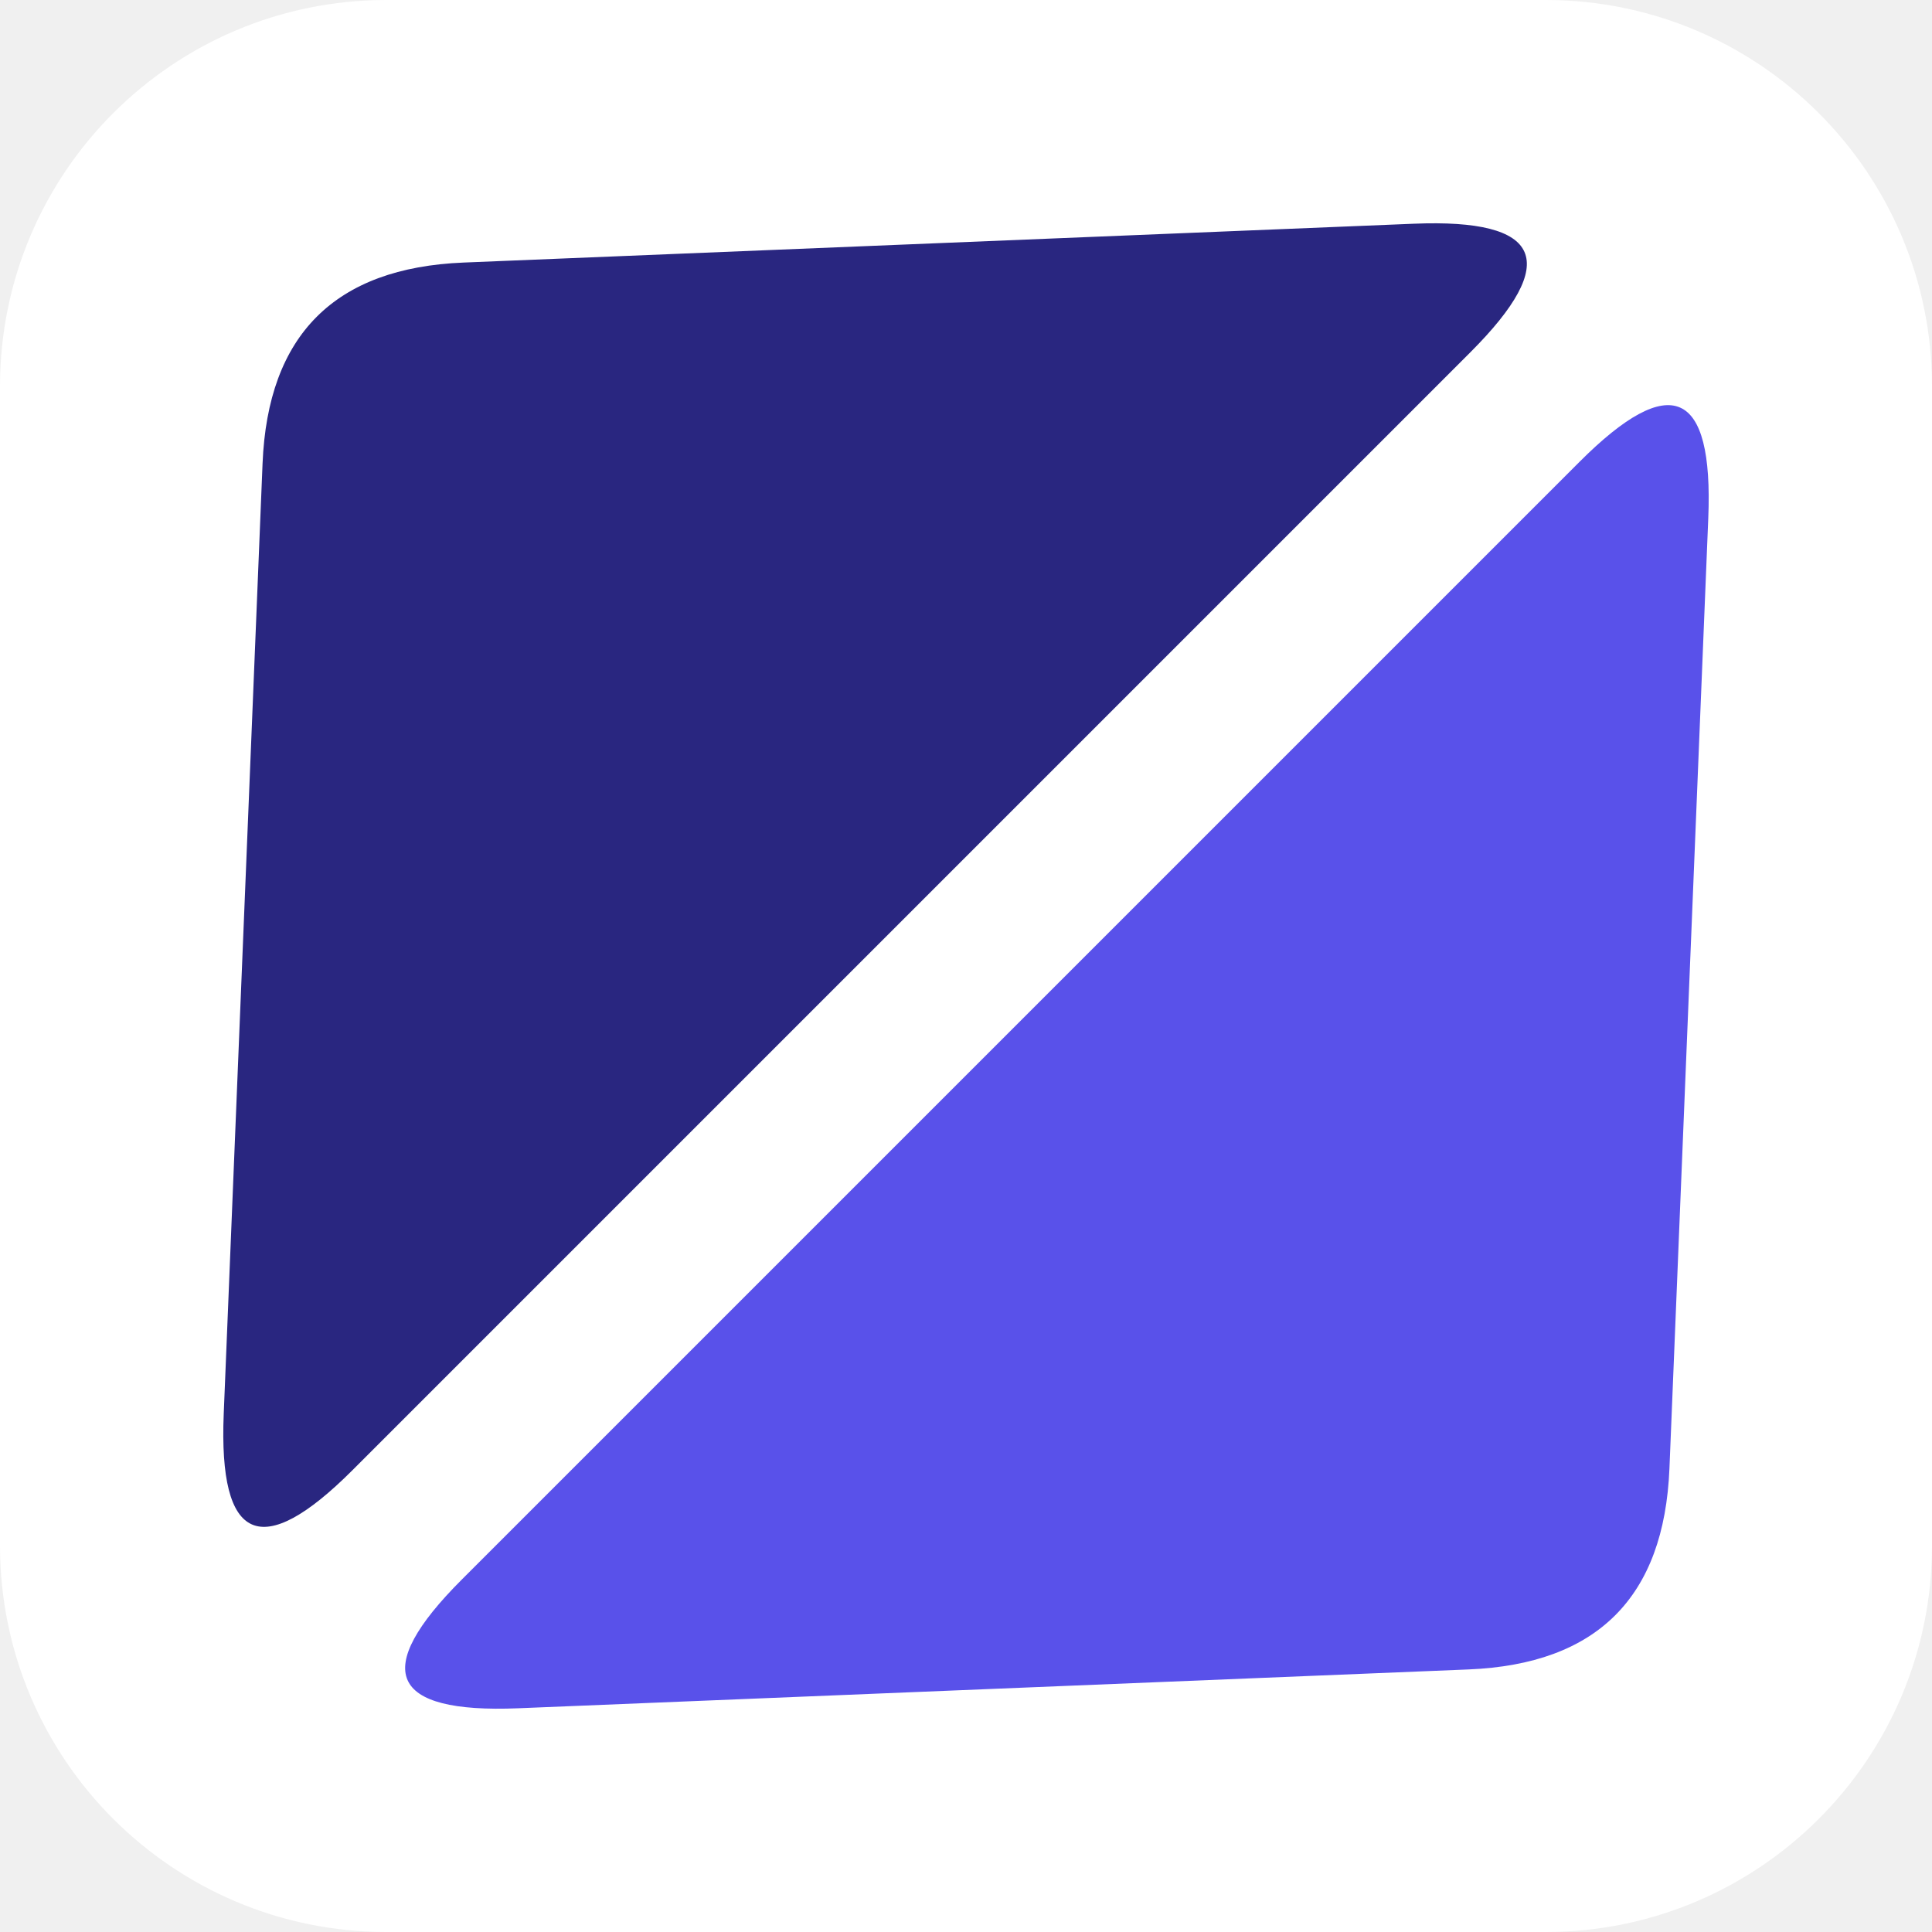
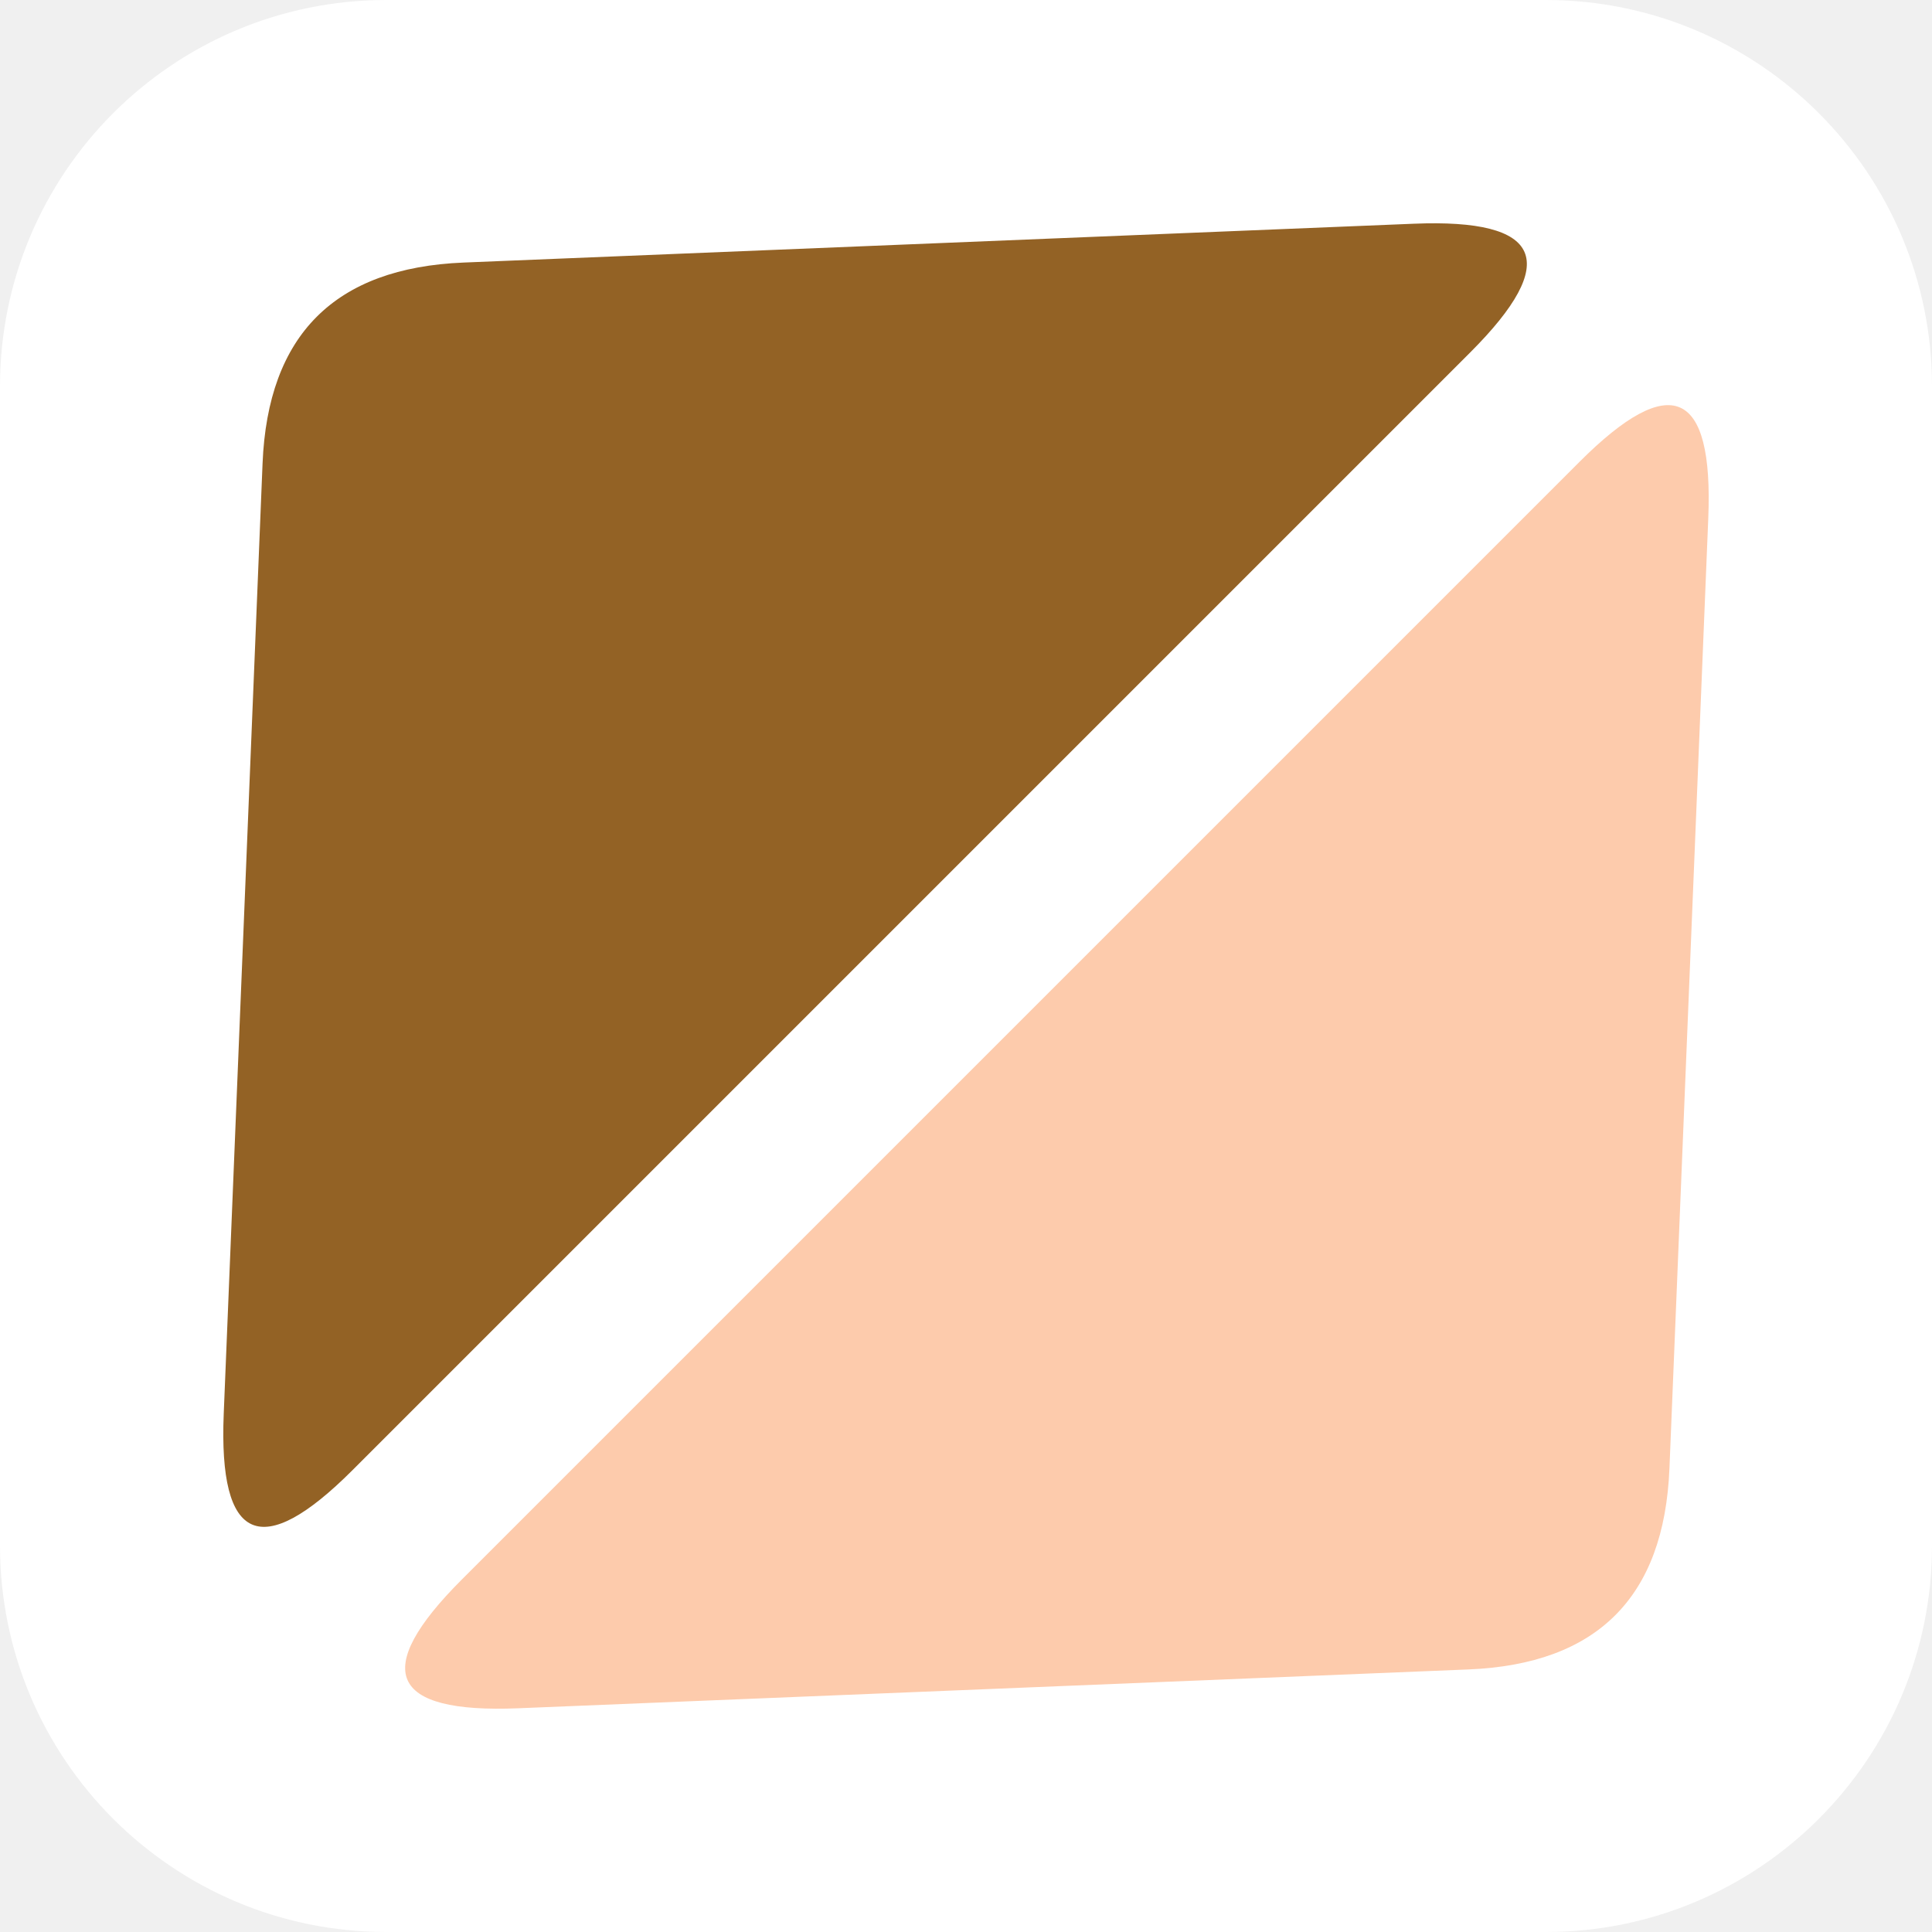
<svg xmlns="http://www.w3.org/2000/svg" viewBox="0 0 100 100">
  <rect width="100" height="100" rx="20" fill="#FFFFFF" />
-   <path d="M 23.99,13.59 L 73.18,11.58 Q 83.17,11.17 76.10,18.24 L 18.24,76.10 Q 11.17,83.17 11.58,73.18 L 13.59,23.99 Q 14,14 23.99,13.59 Z" fill="#292680" />
-   <path d="M 86.41,76.01 L 88.42,26.82 Q 88.83,16.83 81.76,23.90 L 23.90,81.76 Q 16.83,88.83 26.82,88.42 L 76.01,86.41 Q 86,86 86.41,76.01 Z" fill="#5951EA" />
+   <path d="M 23.99,13.59 L 73.18,11.58 Q 83.17,11.17 76.10,18.24 L 18.24,76.10 Q 11.17,83.17 11.58,73.18 L 13.59,23.99 Q 14,14 23.99,13.59 Z" fill="#936225" />
+   <path d="M 86.41,76.01 L 88.42,26.82 Q 88.83,16.83 81.76,23.90 L 23.90,81.76 Q 16.83,88.83 26.82,88.42 L 76.01,86.41 Q 86,86 86.41,76.01 Z" fill="#FDCBAC" />
</svg>
